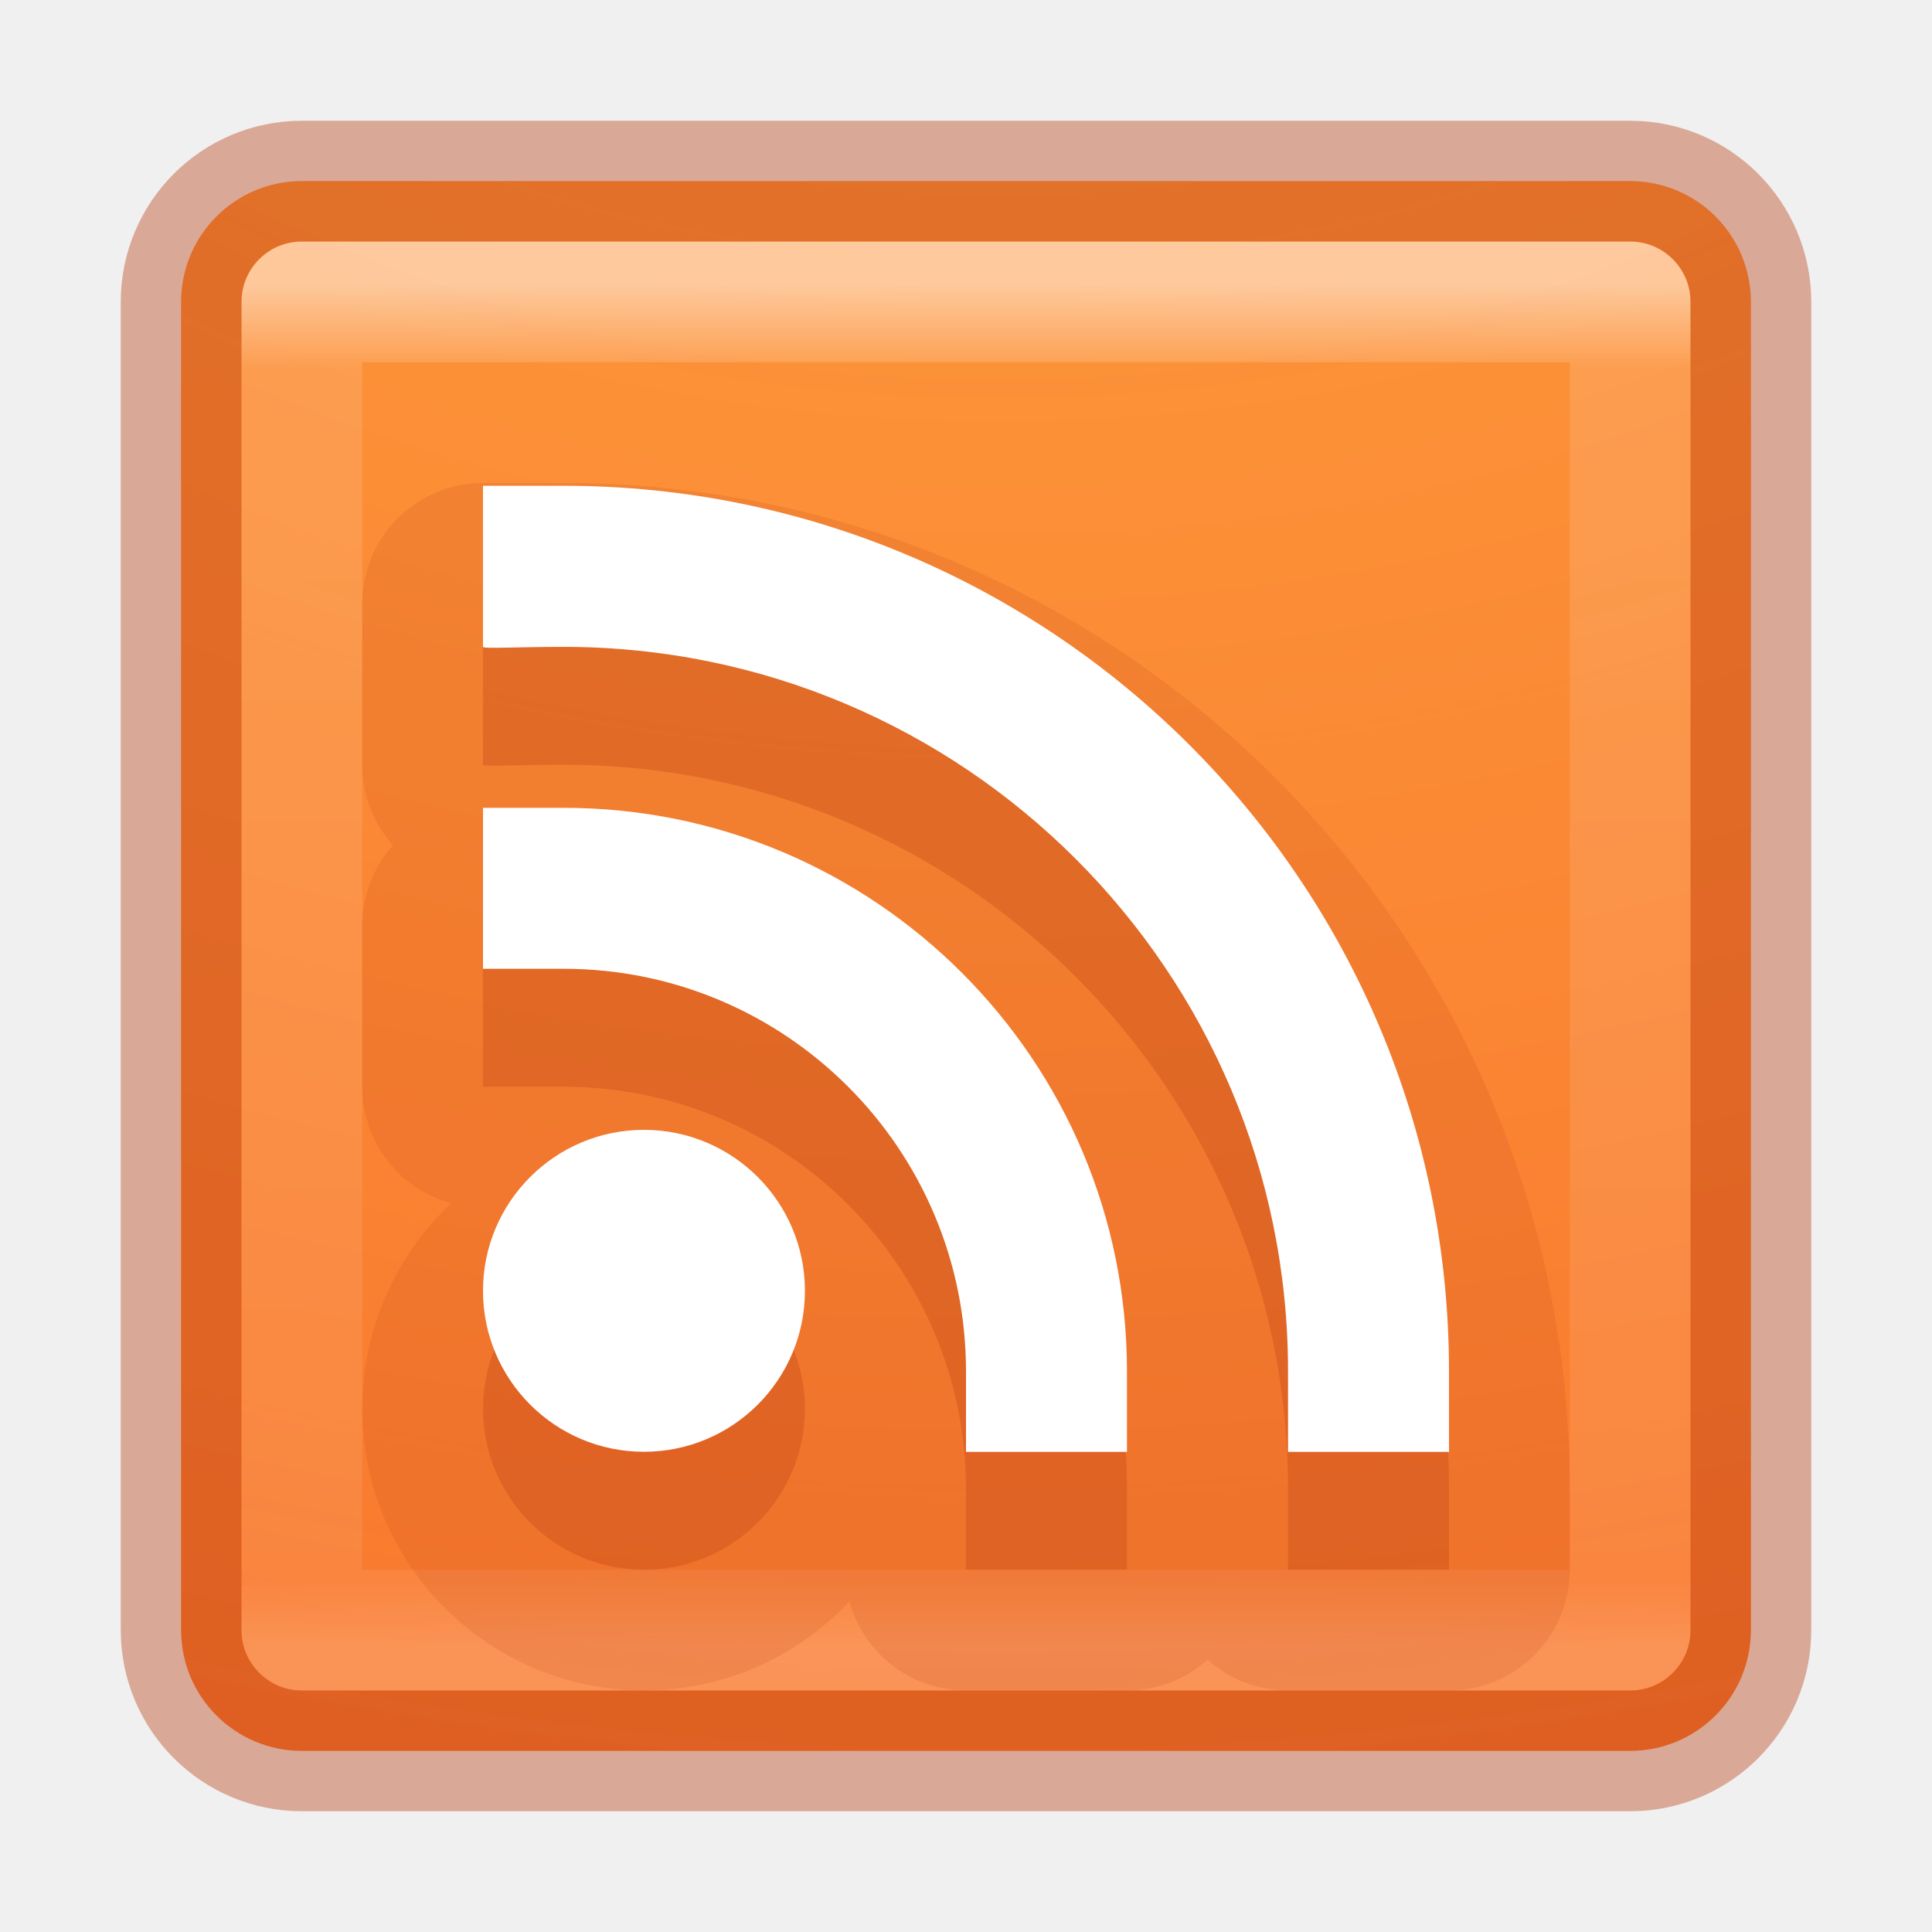
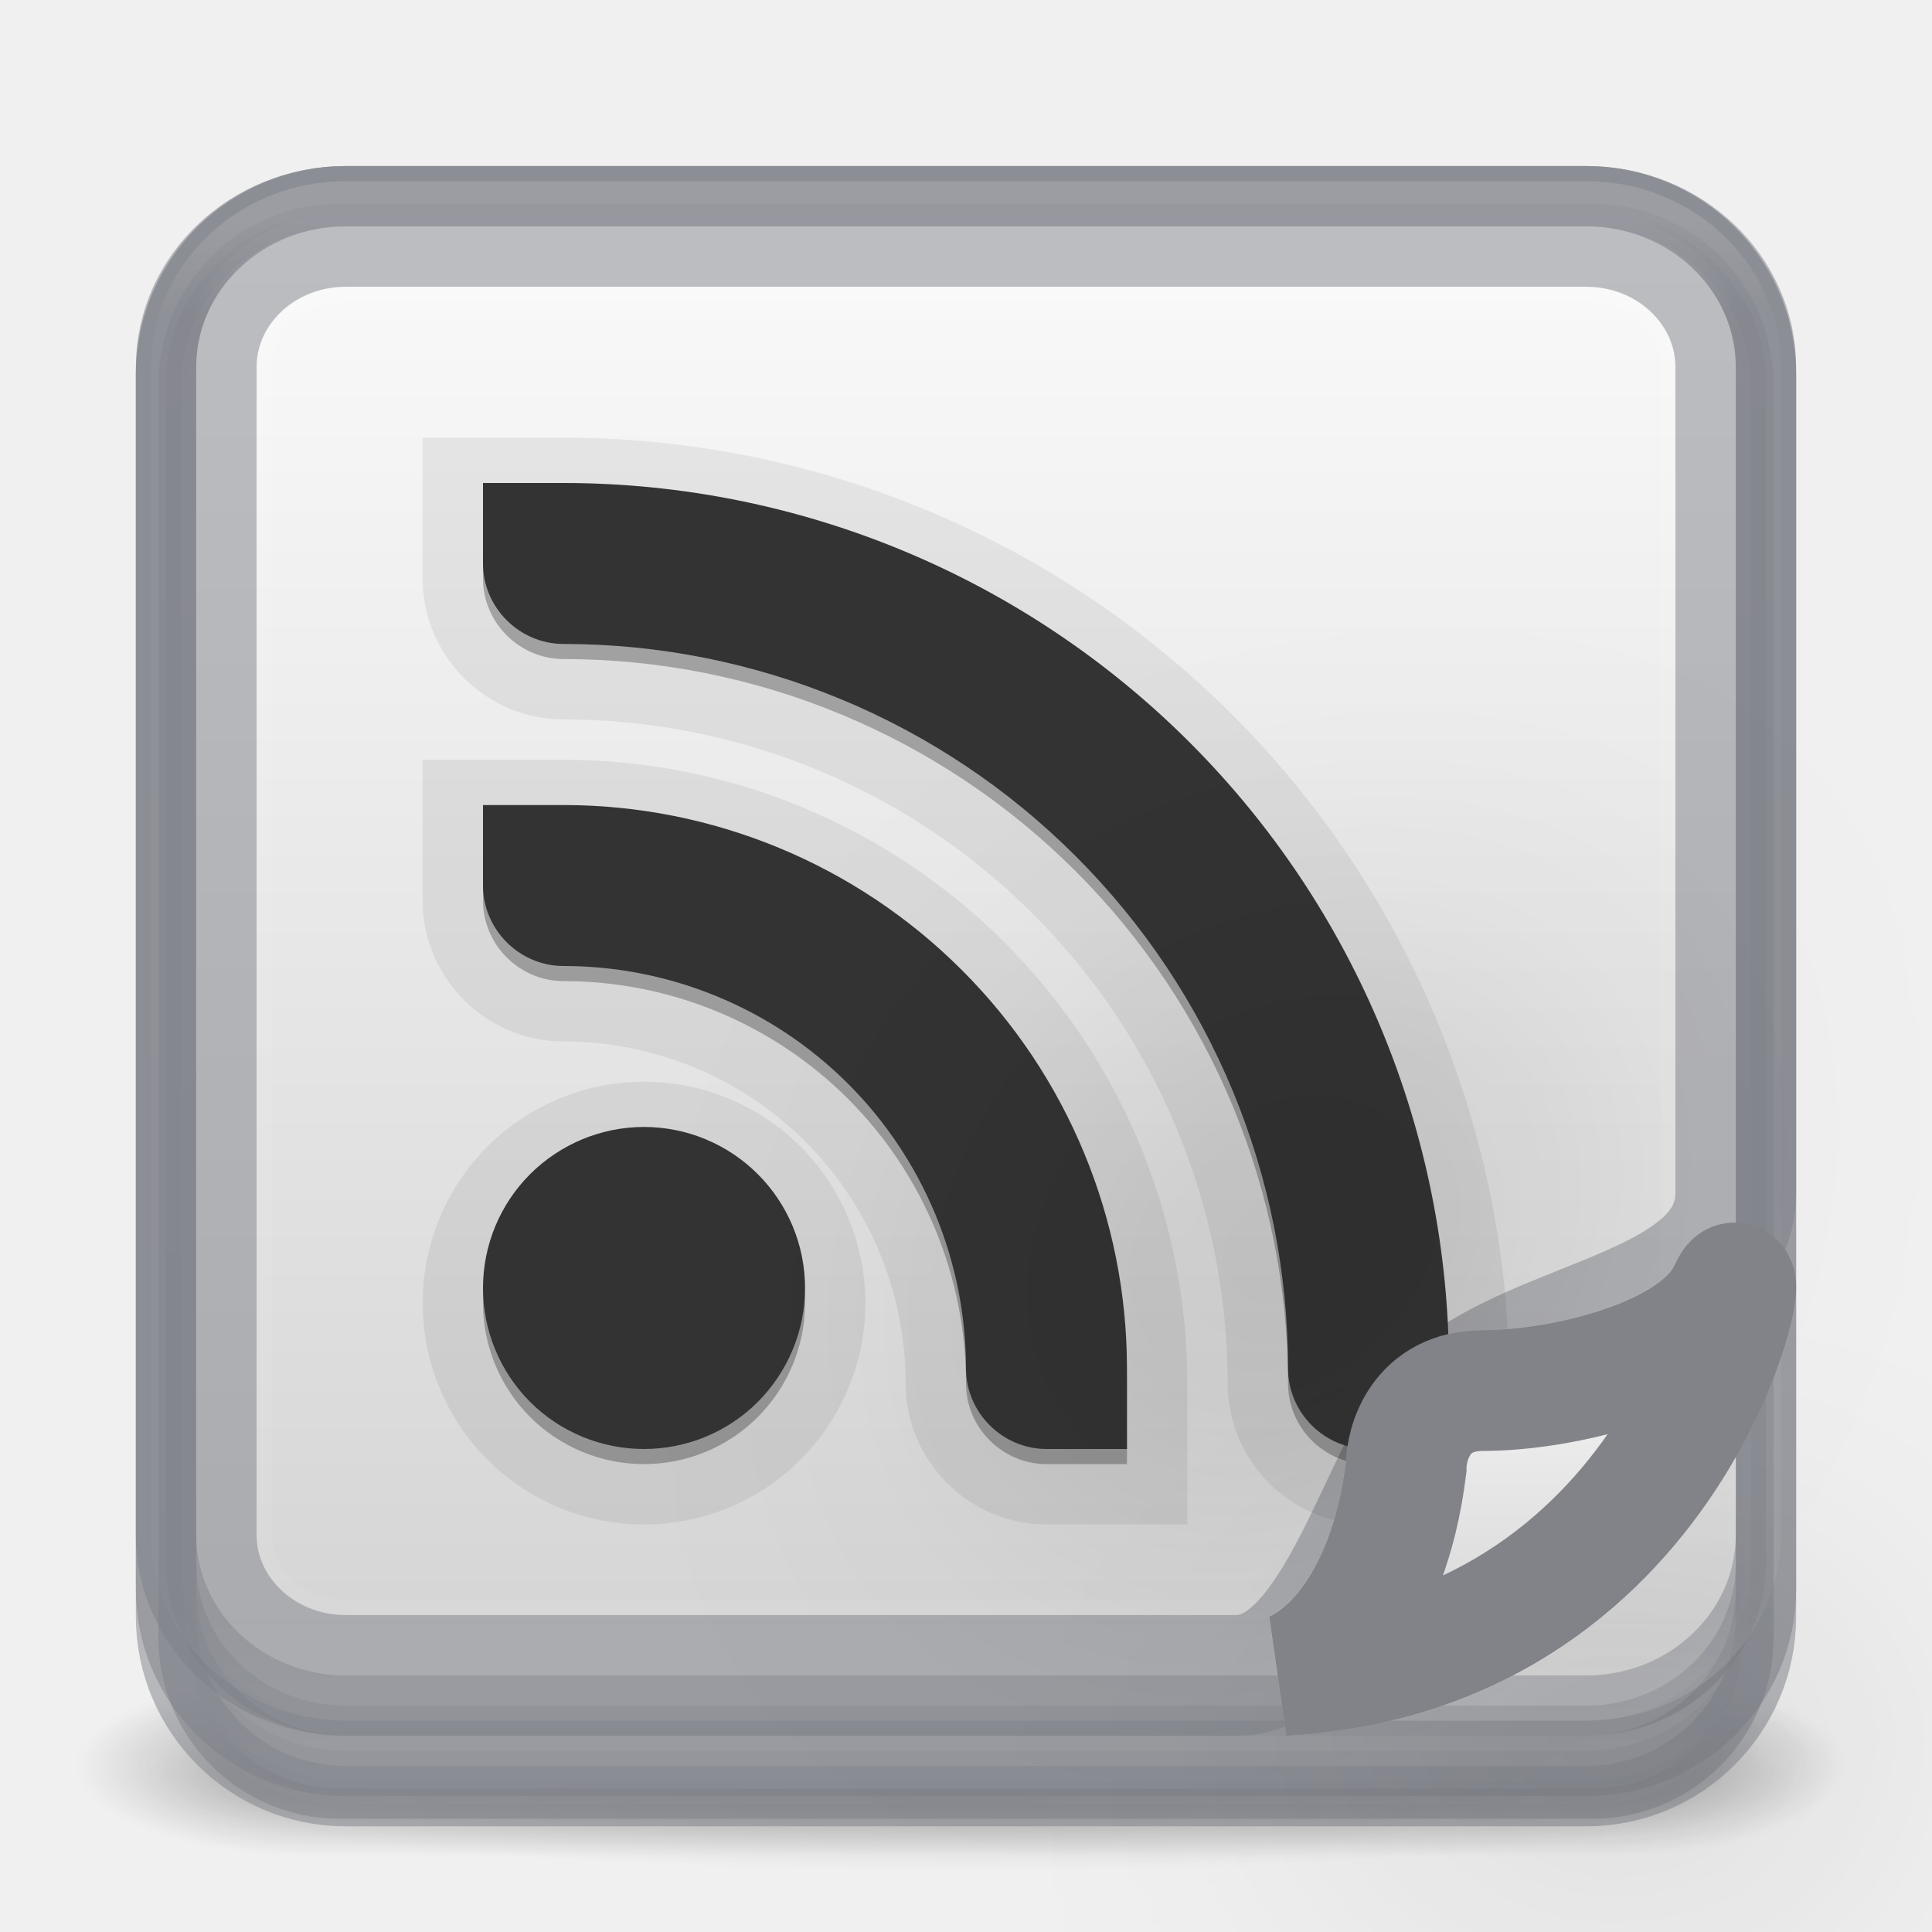
- <svg xmlns="http://www.w3.org/2000/svg" xmlns:xlink="http://www.w3.org/1999/xlink" version="1.1" width="16" height="16" id="svg7357">
-   <defs id="defs7359">
-     <linearGradient x1="24" y1="5" x2="24" y2="43" id="linearGradient4224" xlink:href="#linearGradient3924-4-8" gradientUnits="userSpaceOnUse" gradientTransform="matrix(0.2972973,0,0,0.2972973,0.8648697,0.8648673)" />
-     <linearGradient id="linearGradient3924-4-8">
-       <stop id="stop3926-0-4" style="stop-color:#ffffff;stop-opacity:1" offset="0" />
-       <stop id="stop3928-6-8" style="stop-color:#ffffff;stop-opacity:0.235" offset="0.063" />
-       <stop id="stop3930-2-1" style="stop-color:#ffffff;stop-opacity:0.157" offset="0.951" />
-       <stop id="stop3932-9-0" style="stop-color:#ffffff;stop-opacity:0.392" offset="1" />
+ <svg xmlns="http://www.w3.org/2000/svg" width="16" height="16" viewBox="0 0 16 16" fill="none">
+   <g clip-path="url(#clip0)">
+     <g opacity="0.6">
+       <path opacity="0.6" d="M15.292 13.875H13.292V15.375H15.292V13.875Z" fill="url(#paint0_radial)" />
+       <path opacity="0.6" d="M0.625 15.375H2.625V13.875H0.625V15.375Z" fill="url(#paint1_radial)" />
+       <path opacity="0.6" d="M13.292 13.875H2.625V15.375H13.292V13.875Z" fill="url(#paint2_linear)" />
+     </g>
+     <path opacity="0.2" d="M14.875 14.75C14.875 14.949 14.15 15.14 12.861 15.28C11.572 15.421 9.823 15.5 8 15.5C6.177 15.5 4.428 15.421 3.139 15.28C1.85 15.14 1.125 14.949 1.125 14.75C1.125 14.652 1.303 14.554 1.648 14.463C1.993 14.372 2.5 14.289 3.138 14.22C3.777 14.15 4.535 14.095 5.369 14.057C6.203 14.019 7.097 14 8 14C8.903 14 9.797 14.019 10.631 14.057C11.465 14.095 12.223 14.15 12.862 14.22C13.5 14.289 14.007 14.372 14.352 14.463C14.697 14.554 14.875 14.652 14.875 14.75V14.75Z" fill="url(#paint3_radial)" />
+     <path d="M13.188 1.938H2.812C2.122 1.938 1.562 2.497 1.562 3.188V13.562C1.562 14.253 2.122 14.812 2.812 14.812H13.188C13.878 14.812 14.438 14.253 14.438 13.562V3.188C14.438 2.497 13.878 1.938 13.188 1.938Z" fill="url(#paint4_linear)" />
+     <path opacity="0.3" d="M13.188 2.062H2.812C2.191 2.062 1.688 2.566 1.688 3.188V13.562C1.688 14.184 2.191 14.688 2.812 14.688H13.188C13.809 14.688 14.312 14.184 14.312 13.562V3.188C14.312 2.566 13.809 2.062 13.188 2.062Z" stroke="url(#paint5_linear)" stroke-width="0.5" stroke-linecap="round" stroke-linejoin="round" />
+     <path opacity="0.5" d="M13.188 1.938H2.812C2.122 1.938 1.562 2.497 1.562 3.188V13.562C1.562 14.253 2.122 14.812 2.812 14.812H13.188C13.878 14.812 14.438 14.253 14.438 13.562V3.188C14.438 2.497 13.878 1.938 13.188 1.938Z" stroke="#7E8087" stroke-width="0.5" stroke-linecap="round" stroke-linejoin="round" />
+     <path d="M13.137 1.875H2.863C2.179 1.875 1.625 2.429 1.625 3.113V13.387C1.625 14.071 2.179 14.625 2.863 14.625H13.137C13.821 14.625 14.375 14.071 14.375 13.387V3.113C14.375 2.429 13.821 1.875 13.137 1.875Z" fill="url(#paint6_linear)" />
+     <path opacity="0.3" d="M13.136 2H2.864C2.249 2 1.75 2.499 1.75 3.114V13.386C1.75 14.001 2.249 14.5 2.864 14.5H13.136C13.751 14.5 14.25 14.001 14.25 13.386V3.114C14.25 2.499 13.751 2 13.136 2Z" stroke="url(#paint7_linear)" stroke-width="0.5" stroke-linecap="round" stroke-linejoin="round" />
+     <path opacity="0.5" d="M13.137 1.875H2.863C2.179 1.875 1.625 2.429 1.625 3.113V13.387C1.625 14.071 2.179 14.625 2.863 14.625H13.137C13.821 14.625 14.375 14.071 14.375 13.387V3.113C14.375 2.429 13.821 1.875 13.137 1.875Z" stroke="#7E8087" stroke-linecap="round" stroke-linejoin="round" />
+     <path d="M13.137 1.875H2.863C2.179 1.875 1.625 2.418 1.625 3.089V13.161C1.625 13.832 2.179 14.375 2.863 14.375H13.137C13.821 14.375 14.375 13.832 14.375 13.161V3.089C14.375 2.418 13.821 1.875 13.137 1.875Z" fill="url(#paint8_linear)" />
+     <path opacity="0.3" d="M13.136 2H2.864C2.249 2 1.75 2.489 1.75 3.092V13.158C1.75 13.761 2.249 14.25 2.864 14.25H13.136C13.751 14.25 14.25 13.761 14.25 13.158V3.092C14.25 2.489 13.751 2 13.136 2Z" stroke="url(#paint9_linear)" stroke-width="0.5" stroke-linecap="round" stroke-linejoin="round" />
+     <path opacity="0.5" d="M13.137 1.875H2.863C2.179 1.875 1.625 2.418 1.625 3.089V13.161C1.625 13.832 2.179 14.375 2.863 14.375H13.137C13.821 14.375 14.375 13.832 14.375 13.161V3.089C14.375 2.418 13.821 1.875 13.137 1.875Z" stroke="#7E8087" stroke-linecap="round" stroke-linejoin="round" />
+     <path d="M13.137 2H2.863C2.179 2 1.625 2.527 1.625 3.177V12.948C1.625 13.598 2.179 14.125 2.863 14.125H13.137C13.821 14.125 14.375 13.598 14.375 12.948V3.177C14.375 2.527 13.821 2 13.137 2Z" fill="url(#paint10_linear)" />
+     <path opacity="0.3" d="M13.136 2.125H2.864C2.249 2.125 1.75 2.599 1.75 3.183V12.942C1.75 13.526 2.249 14 2.864 14H13.136C13.751 14 14.25 13.526 14.25 12.942V3.183C14.25 2.599 13.751 2.125 13.136 2.125Z" stroke="url(#paint11_linear)" stroke-width="0.5" stroke-linecap="round" stroke-linejoin="round" />
+     <path opacity="0.5" d="M13.137 2H2.863C2.179 2 1.625 2.527 1.625 3.177V12.948C1.625 13.598 2.179 14.125 2.863 14.125H13.137C13.821 14.125 14.375 13.598 14.375 12.948V3.177C14.375 2.527 13.821 2 13.137 2Z" stroke="#7E8087" stroke-width="0.5" stroke-linecap="round" stroke-linejoin="round" />
+     <path d="M13.137 1.875H2.863C2.179 1.875 1.625 2.397 1.625 3.04V12.71C1.625 13.353 2.179 13.875 2.863 13.875H13.137C13.821 13.875 14.375 13.353 14.375 12.71V3.04C14.375 2.397 13.821 1.875 13.137 1.875Z" fill="url(#paint12_linear)" />
+     <path opacity="0.3" d="M13.136 2H2.864C2.249 2 1.75 2.469 1.75 3.047V12.703C1.75 13.281 2.249 13.75 2.864 13.75H13.136C13.751 13.75 14.25 13.281 14.25 12.703V3.047C14.25 2.469 13.751 2 13.136 2Z" stroke="url(#paint13_linear)" stroke-linecap="round" stroke-linejoin="round" />
+     <path opacity="0.5" d="M13.137 1.875H2.863C2.179 1.875 1.625 2.397 1.625 3.04V12.71C1.625 13.353 2.179 13.875 2.863 13.875H10.239C11.007 13.875 11.381 12.401 11.816 11.769C12.413 10.902 14.375 10.929 14.375 9.877V3.04C14.375 2.397 13.821 1.875 13.137 1.875Z" stroke="#7E8087" stroke-linecap="round" stroke-linejoin="round" />
+     <path d="M4 4.125V4.792C4 5.158 4.303 5.458 4.667 5.458C6.258 5.458 7.784 6.09 8.909 7.216C10.035 8.341 10.667 9.867 10.667 11.458C10.667 11.825 10.969 12.125 11.333 12.125H12V11.458C12 9.513 11.227 7.648 9.852 6.273C8.477 4.898 6.612 4.125 4.667 4.125H4ZM4 6.792V7.458C4 7.825 4.303 8.125 4.667 8.125C5.551 8.125 6.399 8.476 7.024 9.101C7.649 9.726 8 10.574 8 11.458C8 11.825 8.303 12.125 8.667 12.125H9.333V11.458C9.333 10.221 8.842 9.034 7.966 8.159C7.091 7.283 5.904 6.792 4.667 6.792H4ZM5.333 9.458C4.98 9.458 4.641 9.599 4.39 9.849C4.14 10.099 4 10.438 4 10.792C4 11.145 4.14 11.484 4.39 11.735C4.641 11.985 4.98 12.125 5.333 12.125C5.687 12.125 6.026 11.985 6.276 11.735C6.526 11.484 6.667 11.145 6.667 10.792C6.667 10.438 6.526 10.099 6.276 9.849C6.026 9.599 5.687 9.458 5.333 9.458Z" fill="black" fill-opacity="0.15" />
+     <path d="M4 4.125V4.792C4 5.158 4.303 5.458 4.667 5.458C6.258 5.458 7.784 6.09 8.909 7.216C10.035 8.341 10.667 9.867 10.667 11.458C10.667 11.825 10.969 12.125 11.333 12.125H12V11.458C12 9.513 11.227 7.648 9.852 6.273C8.477 4.898 6.612 4.125 4.667 4.125H4ZM4 6.792V7.458C4 7.825 4.303 8.125 4.667 8.125C5.551 8.125 6.399 8.476 7.024 9.101C7.649 9.726 8 10.574 8 11.458C8 11.825 8.303 12.125 8.667 12.125H9.333V11.458C9.333 10.221 8.842 9.034 7.966 8.159C7.091 7.283 5.904 6.792 4.667 6.792H4ZM5.333 9.458C4.98 9.458 4.641 9.599 4.39 9.849C4.14 10.099 4 10.438 4 10.792C4 11.145 4.14 11.484 4.39 11.735C4.641 11.985 4.98 12.125 5.333 12.125C5.687 12.125 6.026 11.985 6.276 11.735C6.526 11.484 6.667 11.145 6.667 10.792C6.667 10.438 6.526 10.099 6.276 9.849C6.026 9.599 5.687 9.458 5.333 9.458Z" fill="black" fill-opacity="0.15" stroke="black" stroke-opacity="0.07" />
+     <path d="M4 4V4.667C4 5.033 4.303 5.333 4.667 5.333C6.258 5.333 7.784 5.965 8.909 7.091C10.035 8.216 10.667 9.742 10.667 11.333C10.667 11.7 10.969 12 11.333 12H12V11.333C12 9.388 11.227 7.523 9.852 6.148C8.477 4.773 6.612 4 4.667 4H4ZM4 6.667V7.333C4 7.7 4.303 8 4.667 8C5.551 8 6.399 8.351 7.024 8.976C7.649 9.601 8 10.449 8 11.333C8 11.7 8.303 12 8.667 12H9.333V11.333C9.333 10.096 8.842 8.909 7.966 8.034C7.091 7.158 5.904 6.667 4.667 6.667H4ZM5.333 9.333C4.98 9.333 4.641 9.474 4.39 9.724C4.14 9.974 4 10.313 4 10.667C4 11.02 4.14 11.359 4.39 11.61C4.641 11.86 4.98 12 5.333 12C5.687 12 6.026 11.86 6.276 11.61C6.526 11.359 6.667 11.02 6.667 10.667C6.667 10.313 6.526 9.974 6.276 9.724C6.026 9.474 5.687 9.333 5.333 9.333Z" fill="#333333" />
+     <g filter="url(#filter0_dd)">
+       <path d="M11.645 12.154C11.492 13.378 10.901 13.811 10.625 13.875C14.003 13.684 14.577 10.114 14.322 10.687C14.067 11.261 12.92 11.516 12.282 11.516C11.772 11.516 11.645 11.941 11.645 12.154Z" fill="url(#paint14_linear)" />
+       <path d="M11.645 12.154C11.492 13.378 10.901 13.811 10.625 13.875C14.003 13.684 14.577 10.114 14.322 10.687C14.067 11.261 12.92 11.516 12.282 11.516C11.772 11.516 11.645 11.941 11.645 12.154Z" stroke="#818389" />
+     </g>
+   </g>
+   <defs>
+     <filter id="filter0_dd" x="3.512" y="3.125" width="17.363" height="21.249" filterUnits="userSpaceOnUse" color-interpolation-filters="sRGB">
+       <feFlood flood-opacity="0" result="BackgroundImageFix" />
+       <feColorMatrix in="SourceAlpha" type="matrix" values="0 0 0 0 0 0 0 0 0 0 0 0 0 0 0 0 0 0 127 0" result="hardAlpha" />
+       <feOffset dx="-2" dy="-2" />
+       <feGaussianBlur stdDeviation="2.5" />
+       <feComposite in2="hardAlpha" operator="out" />
+       <feColorMatrix type="matrix" values="0 0 0 0 0 0 0 0 0 0 0 0 0 0 0 0 0 0 0.2 0" />
+       <feBlend mode="normal" in2="BackgroundImageFix" result="effect1_dropShadow" />
+       <feColorMatrix in="SourceAlpha" type="matrix" values="0 0 0 0 0 0 0 0 0 0 0 0 0 0 0 0 0 0 127 0" result="hardAlpha" />
+       <feOffset dy="4" />
+       <feGaussianBlur stdDeviation="3" />
+       <feComposite in2="hardAlpha" operator="out" />
+       <feColorMatrix type="matrix" values="0 0 0 0 0 0 0 0 0 0 0 0 0 0 0 0 0 0 0.4 0" />
+       <feBlend mode="normal" in2="effect1_dropShadow" result="effect2_dropShadow" />
+       <feBlend mode="normal" in="SourceGraphic" in2="effect2_dropShadow" result="shape" />
+     </filter>
+     <radialGradient id="paint0_radial" cx="0" cy="0" r="1" gradientUnits="userSpaceOnUse" gradientTransform="translate(13.2889 14.625) scale(2.00378 0.75)">
+       <stop stop-color="#181818" />
+       <stop offset="1" stop-color="#181818" stop-opacity="0" />
+     </radialGradient>
+     <radialGradient id="paint1_radial" cx="0" cy="0" r="1" gradientUnits="userSpaceOnUse" gradientTransform="translate(2.62781 14.625) rotate(180) scale(2.00378 0.75)">
+       <stop stop-color="#181818" />
+       <stop offset="1" stop-color="#181818" stop-opacity="0" />
+     </radialGradient>
+     <linearGradient id="paint2_linear" x1="8.361" y1="15.381" x2="8.361" y2="13.875" gradientUnits="userSpaceOnUse">
+       <stop stop-color="#181818" stop-opacity="0" />
+       <stop offset="0.5" stop-color="#181818" />
+       <stop offset="1" stop-color="#181818" stop-opacity="0" />
    </linearGradient>
-     <linearGradient x1="223.217" y1="38.035" x2="223.217" y2="47.987" id="linearGradient5882-7" xlink:href="#linearGradient5803-0" gradientUnits="userSpaceOnUse" gradientTransform="translate(-215,-35)" />
-     <linearGradient id="linearGradient5803-0">
-       <stop id="stop5805-3" style="stop-color:#fff5ef;stop-opacity:1" offset="0" />
-       <stop id="stop5807-4" style="stop-color:#fef8dd;stop-opacity:1" offset="1" />
+     <radialGradient id="paint3_radial" cx="0" cy="0" r="1" gradientUnits="userSpaceOnUse" gradientTransform="translate(8 14.75) scale(6.875 0.75)">
+       <stop />
+       <stop offset="1" stop-opacity="0" />
+     </radialGradient>
+     <linearGradient id="paint4_linear" x1="7.859" y1="1.988" x2="7.859" y2="14.803" gradientUnits="userSpaceOnUse">
+       <stop stop-color="#FAFAFA" />
+       <stop offset="1" stop-color="#D4D4D4" />
    </linearGradient>
-     <linearGradient id="linearGradient2867-449-88-871-390-598-476-591-434-148-57-177-8-3-3-6-4-8-8-8">
-       <stop id="stop3750-1-0-7-6-6-1-3-9" style="stop-color:#ffcd7d;stop-opacity:1" offset="0" />
-       <stop id="stop3752-3-7-4-0-32-8-923-0" style="stop-color:#fc8f36;stop-opacity:1" offset="0.262" />
-       <stop id="stop3754-1-8-5-2-7-6-7-1" style="stop-color:#e23a0e;stop-opacity:1" offset="0.705" />
-       <stop id="stop3756-1-6-2-6-6-1-96-6" style="stop-color:#ac441f;stop-opacity:1" offset="1" />
+     <linearGradient id="paint5_linear" x1="8" y1="1.892" x2="8" y2="14.858" gradientUnits="userSpaceOnUse">
+       <stop stop-color="white" />
+       <stop offset="0.063" stop-color="white" stop-opacity="0.235" />
+       <stop offset="0.951" stop-color="white" stop-opacity="0.157" />
+       <stop offset="1" stop-color="white" stop-opacity="0.392" />
    </linearGradient>
-     <radialGradient cx="6.73" cy="9.957" r="12.672" fx="6.2" fy="9.957" id="radialGradient7347" xlink:href="#linearGradient2867-449-88-871-390-598-476-591-434-148-57-177-8-3-3-6-4-8-8-8" gradientUnits="userSpaceOnUse" gradientTransform="matrix(0,3.165851,-3.886653,0,46.97684,-26.72033)" />
-     <linearGradient xlink:href="#linearGradient3924-4-8" id="linearGradient3007" gradientUnits="userSpaceOnUse" gradientTransform="matrix(0.2972973,0,0,0.2972973,0.8648697,0.8648673)" x1="24" y1="5" x2="24" y2="43" />
-     <linearGradient xlink:href="#linearGradient5803-0" id="linearGradient3010" gradientUnits="userSpaceOnUse" gradientTransform="translate(-215.0678,-35)" x1="223.217" y1="38.035" x2="223.217" y2="47.987" />
-     <radialGradient xlink:href="#linearGradient4644-104-3-3-6-2-0" id="radialGradient3015" gradientUnits="userSpaceOnUse" gradientTransform="matrix(0,3.165851,-3.886653,0,46.97684,-26.72033)" cx="6.73" cy="9.957" fx="6.2" fy="9.957" r="12.672" />
-     <radialGradient xlink:href="#linearGradient4067-0-2" id="radialGradient3893" gradientUnits="userSpaceOnUse" gradientTransform="matrix(0.04387427,1.7755,-1.578298,0.03900123,53.98071,-19.14922)" cx="8.913" cy="10.162" fx="8.383" fy="10.162" r="12.672" />
-     <linearGradient id="linearGradient4067-0-2">
-       <stop id="stop4069-2-9" style="stop-color:#ffe452;stop-opacity:1" offset="0" />
-       <stop id="stop4071-8-9" style="stop-color:#ffeb41;stop-opacity:0" offset="1" />
+     <linearGradient id="paint6_linear" x1="7.86" y1="1.925" x2="7.86" y2="14.616" gradientUnits="userSpaceOnUse">
+       <stop stop-color="#FAFAFA" />
+       <stop offset="1" stop-color="#D4D4D4" />
    </linearGradient>
-     <linearGradient xlink:href="#linearGradient3924-0" id="linearGradient3112" gradientUnits="userSpaceOnUse" gradientTransform="matrix(0.6216216,0,0,0.6216216,24.41389,-5.340929)" x1="24" y1="5" x2="24" y2="43" />
-     <linearGradient id="linearGradient3924-0">
-       <stop id="stop3926-6" style="stop-color:#ffffff;stop-opacity:1" offset="0" />
-       <stop id="stop3928-3" style="stop-color:#ffffff;stop-opacity:0.235" offset="0.063" />
-       <stop id="stop3930-2" style="stop-color:#ffffff;stop-opacity:0.157" offset="0.951" />
-       <stop id="stop3932-62" style="stop-color:#ffffff;stop-opacity:0.392" offset="1" />
+     <linearGradient id="paint7_linear" x1="8" y1="1.831" x2="8" y2="14.669" gradientUnits="userSpaceOnUse">
+       <stop stop-color="white" />
+       <stop offset="0.063" stop-color="white" stop-opacity="0.235" />
+       <stop offset="0.951" stop-color="white" stop-opacity="0.157" />
+       <stop offset="1" stop-color="white" stop-opacity="0.392" />
    </linearGradient>
-     <radialGradient xlink:href="#linearGradient4644-104-3-3-6-2-0" id="radialGradient3116" gradientUnits="userSpaceOnUse" gradientTransform="matrix(0,6.088175,-7.474333,0,114.2883,-57.19187)" cx="6.73" cy="9.957" fx="6.2" fy="9.957" r="12.672" />
-     <linearGradient id="linearGradient4644-104-3-3-6-2-0">
-       <stop id="stop5237-6-5-1-7-8" style="stop-color:#ff7a35;stop-opacity:1" offset="0" />
-       <stop id="stop5239-4-6-4-8-5" style="stop-color:#f0431a;stop-opacity:1" offset="1" />
+     <linearGradient id="paint8_linear" x1="7.86" y1="1.924" x2="7.86" y2="14.366" gradientUnits="userSpaceOnUse">
+       <stop stop-color="#FAFAFA" />
+       <stop offset="1" stop-color="#D4D4D4" />
    </linearGradient>
-     <radialGradient cx="4.993" cy="43.5" r="2.5" fx="4.993" fy="43.5" id="radialGradient2976" xlink:href="#linearGradient3688-166-749-6" gradientUnits="userSpaceOnUse" gradientTransform="matrix(2.003784,0,0,1.4,27.98813,-17.4)" />
-     <linearGradient id="linearGradient3688-166-749-6">
-       <stop id="stop2883-8" style="stop-color:#181818;stop-opacity:1" offset="0" />
-       <stop id="stop2885-3" style="stop-color:#181818;stop-opacity:0" offset="1" />
+     <linearGradient id="paint9_linear" x1="8" y1="1.834" x2="8" y2="14.415" gradientUnits="userSpaceOnUse">
+       <stop stop-color="white" />
+       <stop offset="0.063" stop-color="white" stop-opacity="0.235" />
+       <stop offset="0.951" stop-color="white" stop-opacity="0.157" />
+       <stop offset="1" stop-color="white" stop-opacity="0.392" />
    </linearGradient>
-     <radialGradient cx="4.993" cy="43.5" r="2.5" fx="4.993" fy="43.5" id="radialGradient2978" xlink:href="#linearGradient3688-464-309-7" gradientUnits="userSpaceOnUse" gradientTransform="matrix(2.003784,0,0,1.4,-20.01187,-104.4)" />
-     <linearGradient id="linearGradient3688-464-309-7">
-       <stop id="stop2889-0" style="stop-color:#181818;stop-opacity:1" offset="0" />
-       <stop id="stop2891-66" style="stop-color:#181818;stop-opacity:0" offset="1" />
+     <linearGradient id="paint10_linear" x1="7.86" y1="2.048" x2="7.86" y2="14.116" gradientUnits="userSpaceOnUse">
+       <stop stop-color="#FAFAFA" />
+       <stop offset="1" stop-color="#D4D4D4" />
    </linearGradient>
-     <linearGradient x1="25.058" y1="47.028" x2="25.058" y2="39.999" id="linearGradient2980" xlink:href="#linearGradient3702-501-757-3" gradientUnits="userSpaceOnUse" />
-     <linearGradient id="linearGradient3702-501-757-3">
-       <stop id="stop2895-3" style="stop-color:#181818;stop-opacity:0" offset="0" />
-       <stop id="stop2897-28" style="stop-color:#181818;stop-opacity:1" offset="0.5" />
-       <stop id="stop2899-8" style="stop-color:#181818;stop-opacity:0" offset="1" />
+     <linearGradient id="paint11_linear" x1="8" y1="1.965" x2="8" y2="14.161" gradientUnits="userSpaceOnUse">
+       <stop stop-color="white" />
+       <stop offset="0.063" stop-color="white" stop-opacity="0.235" />
+       <stop offset="0.951" stop-color="white" stop-opacity="0.157" />
+       <stop offset="1" stop-color="white" stop-opacity="0.392" />
    </linearGradient>
-     <radialGradient xlink:href="#linearGradient4067-0-2" id="radialGradient3879" gradientUnits="userSpaceOnUse" gradientTransform="matrix(0,3.165851,-3.886653,0,46.97684,-26.72033)" cx="6.73" cy="9.957" fx="6.2" fy="9.957" r="12.672" />
+     <linearGradient id="paint12_linear" x1="7.7" y1="1.875" x2="7.7" y2="13.875" gradientUnits="userSpaceOnUse">
+       <stop stop-color="#FAFAFA" />
+       <stop offset="1" stop-color="#D4D4D4" />
+     </linearGradient>
+     <linearGradient id="paint13_linear" x1="8" y1="1.841" x2="8" y2="13.909" gradientUnits="userSpaceOnUse">
+       <stop stop-color="white" />
+       <stop offset="0.063" stop-color="white" stop-opacity="0.235" />
+       <stop offset="0.951" stop-color="white" stop-opacity="0.157" />
+       <stop offset="1" stop-color="white" stop-opacity="0.392" />
+     </linearGradient>
+     <linearGradient id="paint14_linear" x1="12.5" y1="10.625" x2="12.5" y2="13.875" gradientUnits="userSpaceOnUse">
+       <stop stop-color="#FAFAFA" />
+       <stop offset="1" stop-color="#D4D4D4" />
+     </linearGradient>
+     <clipPath id="clip0">
+       <rect width="16" height="16" fill="white" />
+     </clipPath>
  </defs>
-   <rect style="color:#000000;fill:url(#radialGradient3015);fill-opacity:1.0;fill-rule:nonzero;stroke:none;stroke-width:1;marker:none;visibility:visible;display:inline;overflow:visible;enable-background:accumulate" id="rect5505-21-2" y="1.5" x="1.5" ry="1" rx="1" height="13" width="13" />
-   <rect width="13" height="13" rx="1" ry="1" x="1.5" y="1.5" id="rect3877" style="color:#000000;fill:url(#radialGradient3879);fill-opacity:1;fill-rule:nonzero;stroke:none;stroke-width:1;marker:none;visibility:visible;display:inline;overflow:visible;enable-background:accumulate;opacity:0.4" />
-   <rect style="opacity:0.5;fill:none;stroke:url(#linearGradient3007);stroke-width:1;stroke-linecap:round;stroke-linejoin:round;stroke-miterlimit:4;stroke-opacity:1;stroke-dasharray:none;stroke-dashoffset:0" id="rect6741-0-3" y="2.5" x="2.5" height="11" width="11" />
-   <path id="path3883" d="m 4,5 0,1.333 c 0,0.017 0.302,2.6e-6 0.667,2.6e-6 3.314,0 6,2.686 6,6 0,0.367 2e-6,0.667 2e-6,0.667 L 12,13 12,12.333 C 12,8.283 8.717,5 4.667,5 z M 4,7.667 4,9 C 4,9 4.302,9 4.667,9 6.508,9 8,10.492 8,12.333 8,12.7 8,13 8,13 l 1.333,0 0,-0.667 C 9.333,9.756 7.244,7.667 4.667,7.667 z M 5.333,10.333 C 4.597,10.333 4,10.93 4,11.667 4,12.403 4.597,13 5.333,13 c 0.736,0 1.333,-0.597 1.333,-1.333 0,-0.736 -0.597,-1.333 -1.333,-1.333 z" style="opacity:0.15;color:#000000;fill:#ba3d12;fill-opacity:1;fill-rule:nonzero;stroke:#ba3d12;stroke-width:2;stroke-linejoin:round;stroke-miterlimit:4;stroke-opacity:1;stroke-dasharray:none;marker:none;visibility:visible;display:inline;overflow:visible;enable-background:new" />
-   <rect style="opacity:0.4;color:#000000;fill:none;stroke:#ba3d12;stroke-width:1;stroke-linecap:round;stroke-linejoin:round;stroke-miterlimit:4;stroke-opacity:1;stroke-dasharray:none;stroke-dashoffset:0;marker:none;visibility:visible;display:inline;overflow:visible;enable-background:accumulate" id="rect5505-21-2-8" y="1.5" x="1.5" ry="1" rx="1" height="13" width="13" />
-   <path style="opacity:0.3;color:#000000;fill:#ba3d12;fill-opacity:1;fill-rule:nonzero;stroke:none;stroke-width:1.696;marker:none;visibility:visible;display:inline;overflow:visible;enable-background:new" d="m 4,5 0,1.333 c 0,0.017 0.302,2.6e-6 0.667,2.6e-6 3.314,0 6,2.686 6,6 0,0.367 2e-6,0.667 2e-6,0.667 L 12,13 12,12.333 C 12,8.283 8.717,5 4.667,5 z M 4,7.667 4,9 C 4,9 4.302,9 4.667,9 6.508,9 8,10.492 8,12.333 8,12.7 8,13 8,13 l 1.333,0 0,-0.667 C 9.333,9.756 7.244,7.667 4.667,7.667 z M 5.333,10.333 C 4.597,10.333 4,10.93 4,11.667 4,12.403 4.597,13 5.333,13 c 0.736,0 1.333,-0.597 1.333,-1.333 0,-0.736 -0.597,-1.333 -1.333,-1.333 z" id="path3881" />
-   <path id="path3871" d="M 4,4.023 4,5.357 c 0,0.017 0.302,2.6e-6 0.667,2.6e-6 3.314,0 6,2.686 6,6 0,0.367 2e-6,0.667 2e-6,0.667 l 1.333,0 0,-0.667 C 12,7.306 8.717,4.023 4.667,4.023 z m 0,2.667 0,1.333 c 0,0 0.302,0 0.667,0 C 6.508,8.023 8,9.516 8,11.357 c 0,0.367 0,0.667 0,0.667 l 1.333,0 0,-0.667 C 9.333,8.779 7.244,6.69 4.667,6.69 z M 5.333,9.357 C 4.597,9.357 4,9.954 4,10.69 c 0,0.736 0.597,1.333 1.333,1.333 0.736,0 1.333,-0.597 1.333,-1.333 0,-0.736 -0.597,-1.333 -1.333,-1.333 z" style="color:#000000;fill:#ffffff;fill-opacity:1;fill-rule:nonzero;stroke:none;stroke-width:1.696;marker:none;visibility:visible;display:inline;overflow:visible;enable-background:new" />
</svg>
